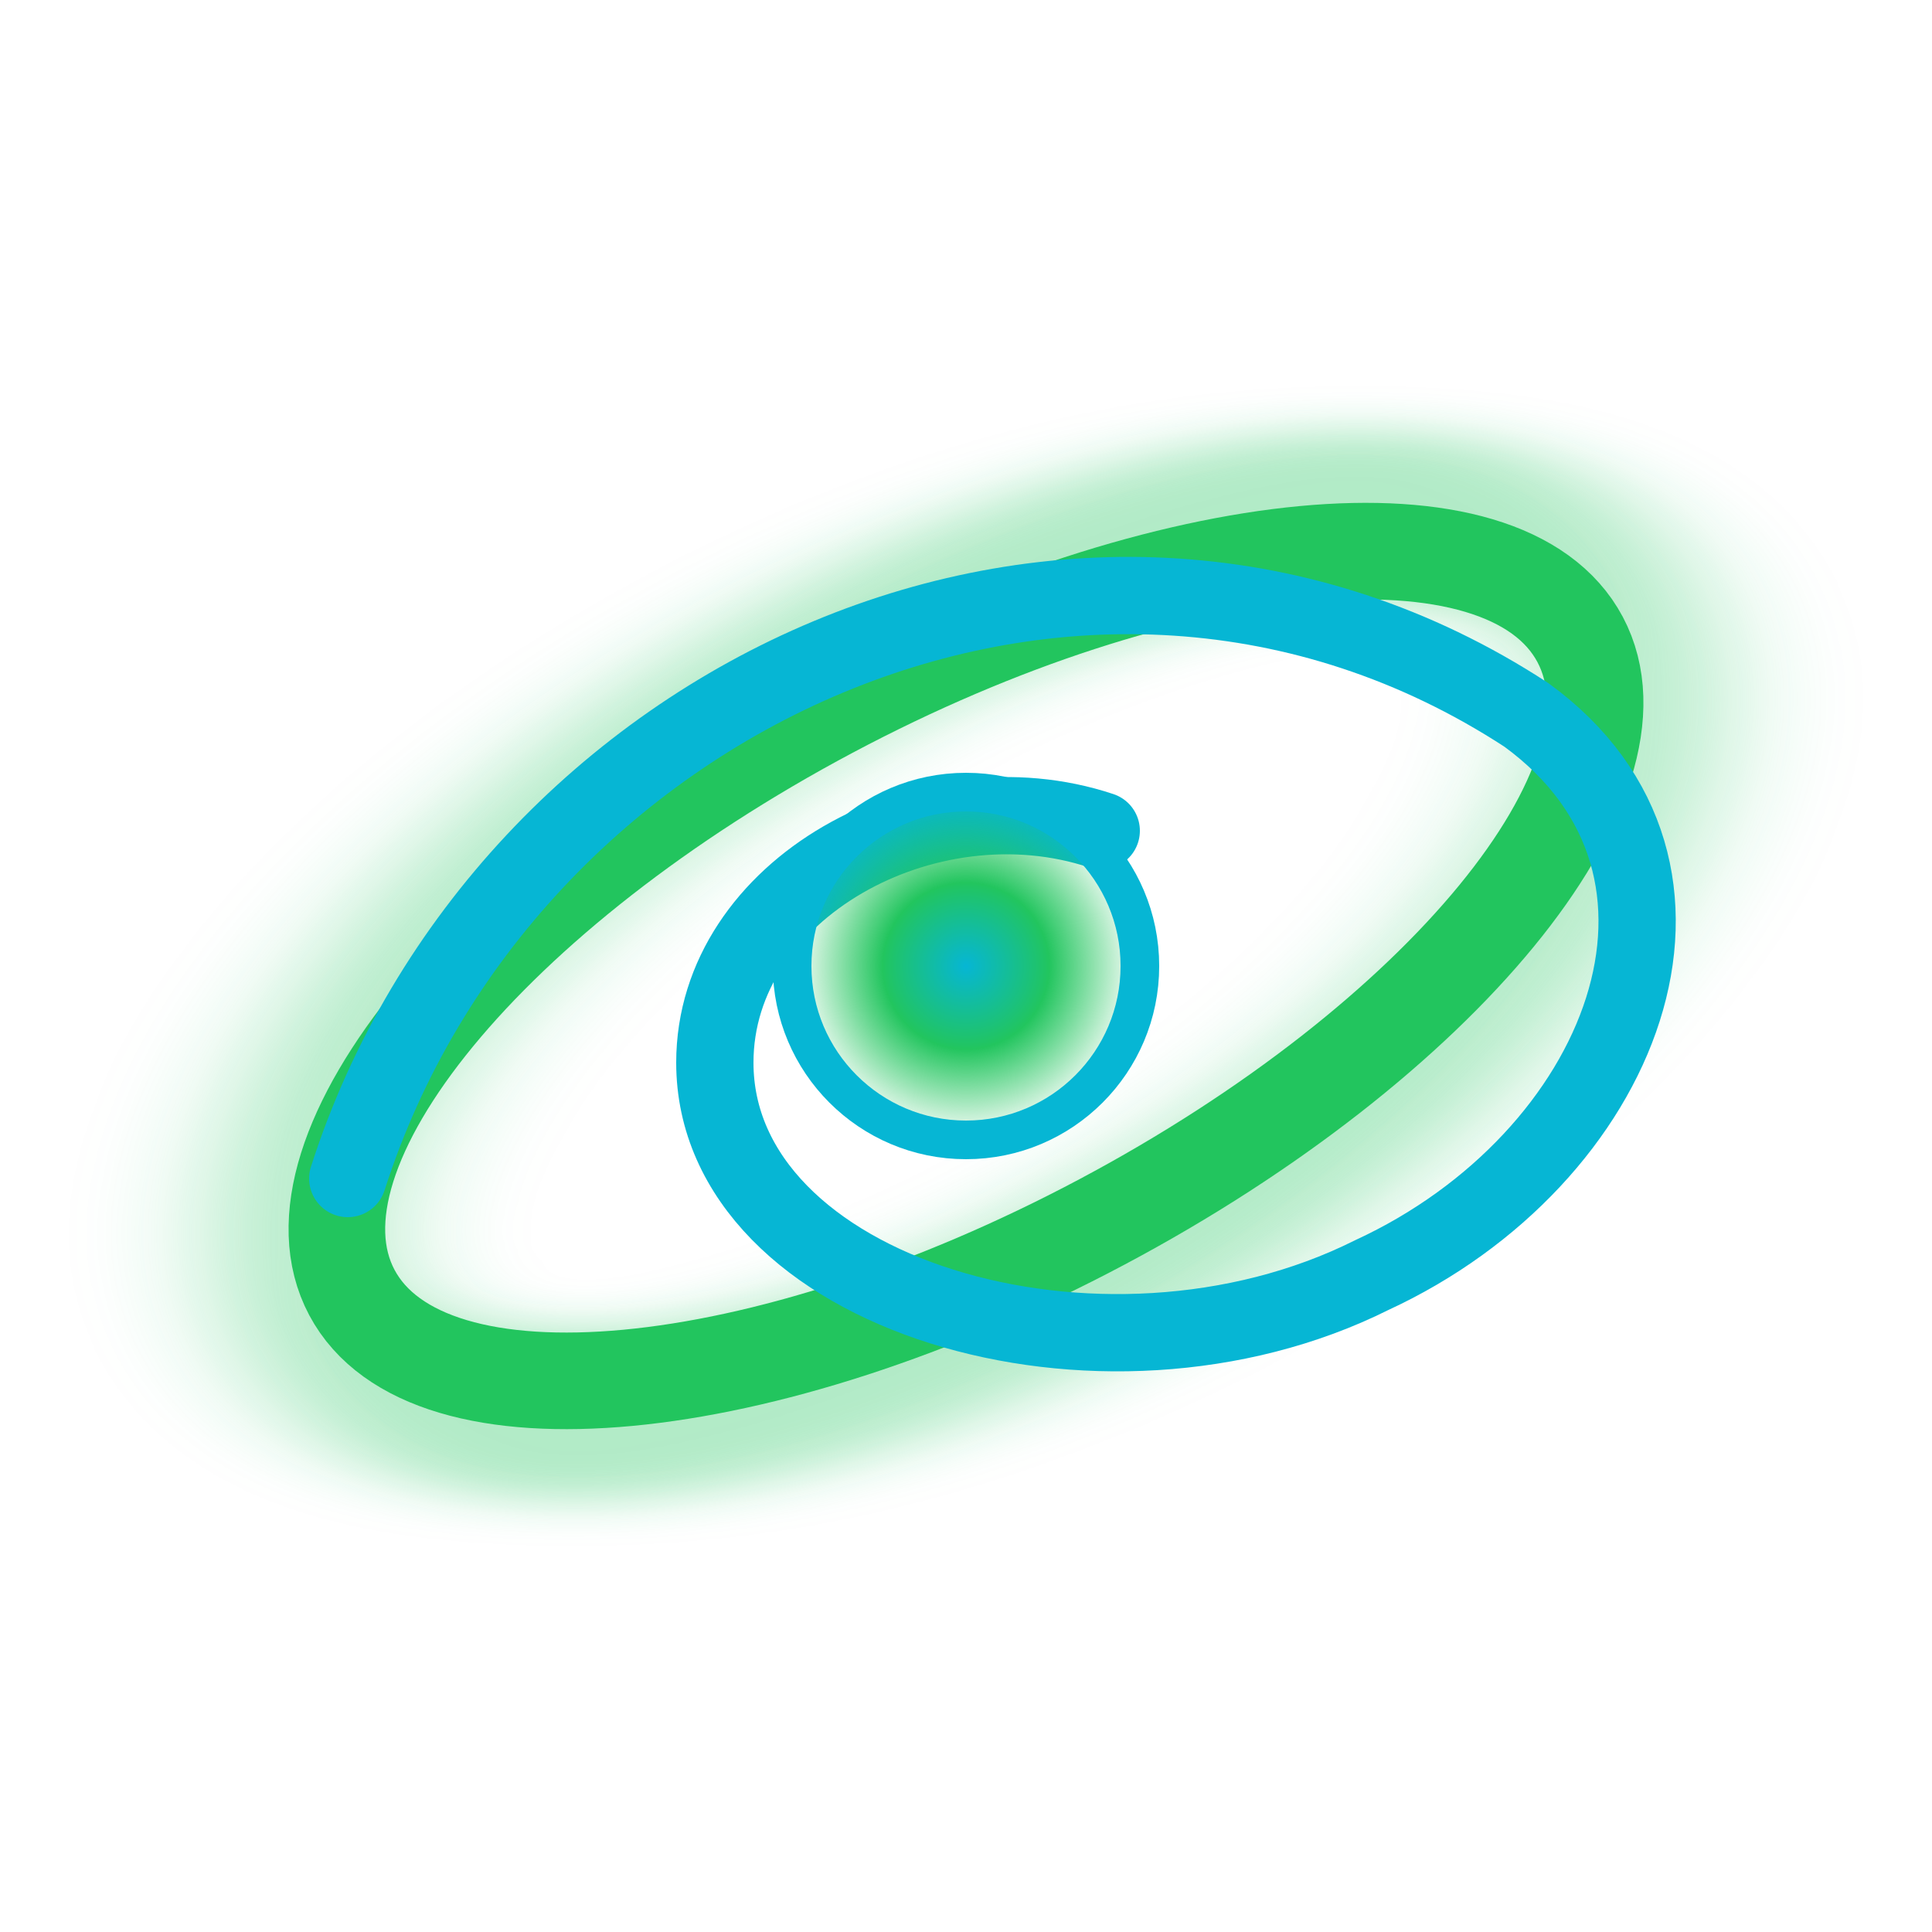
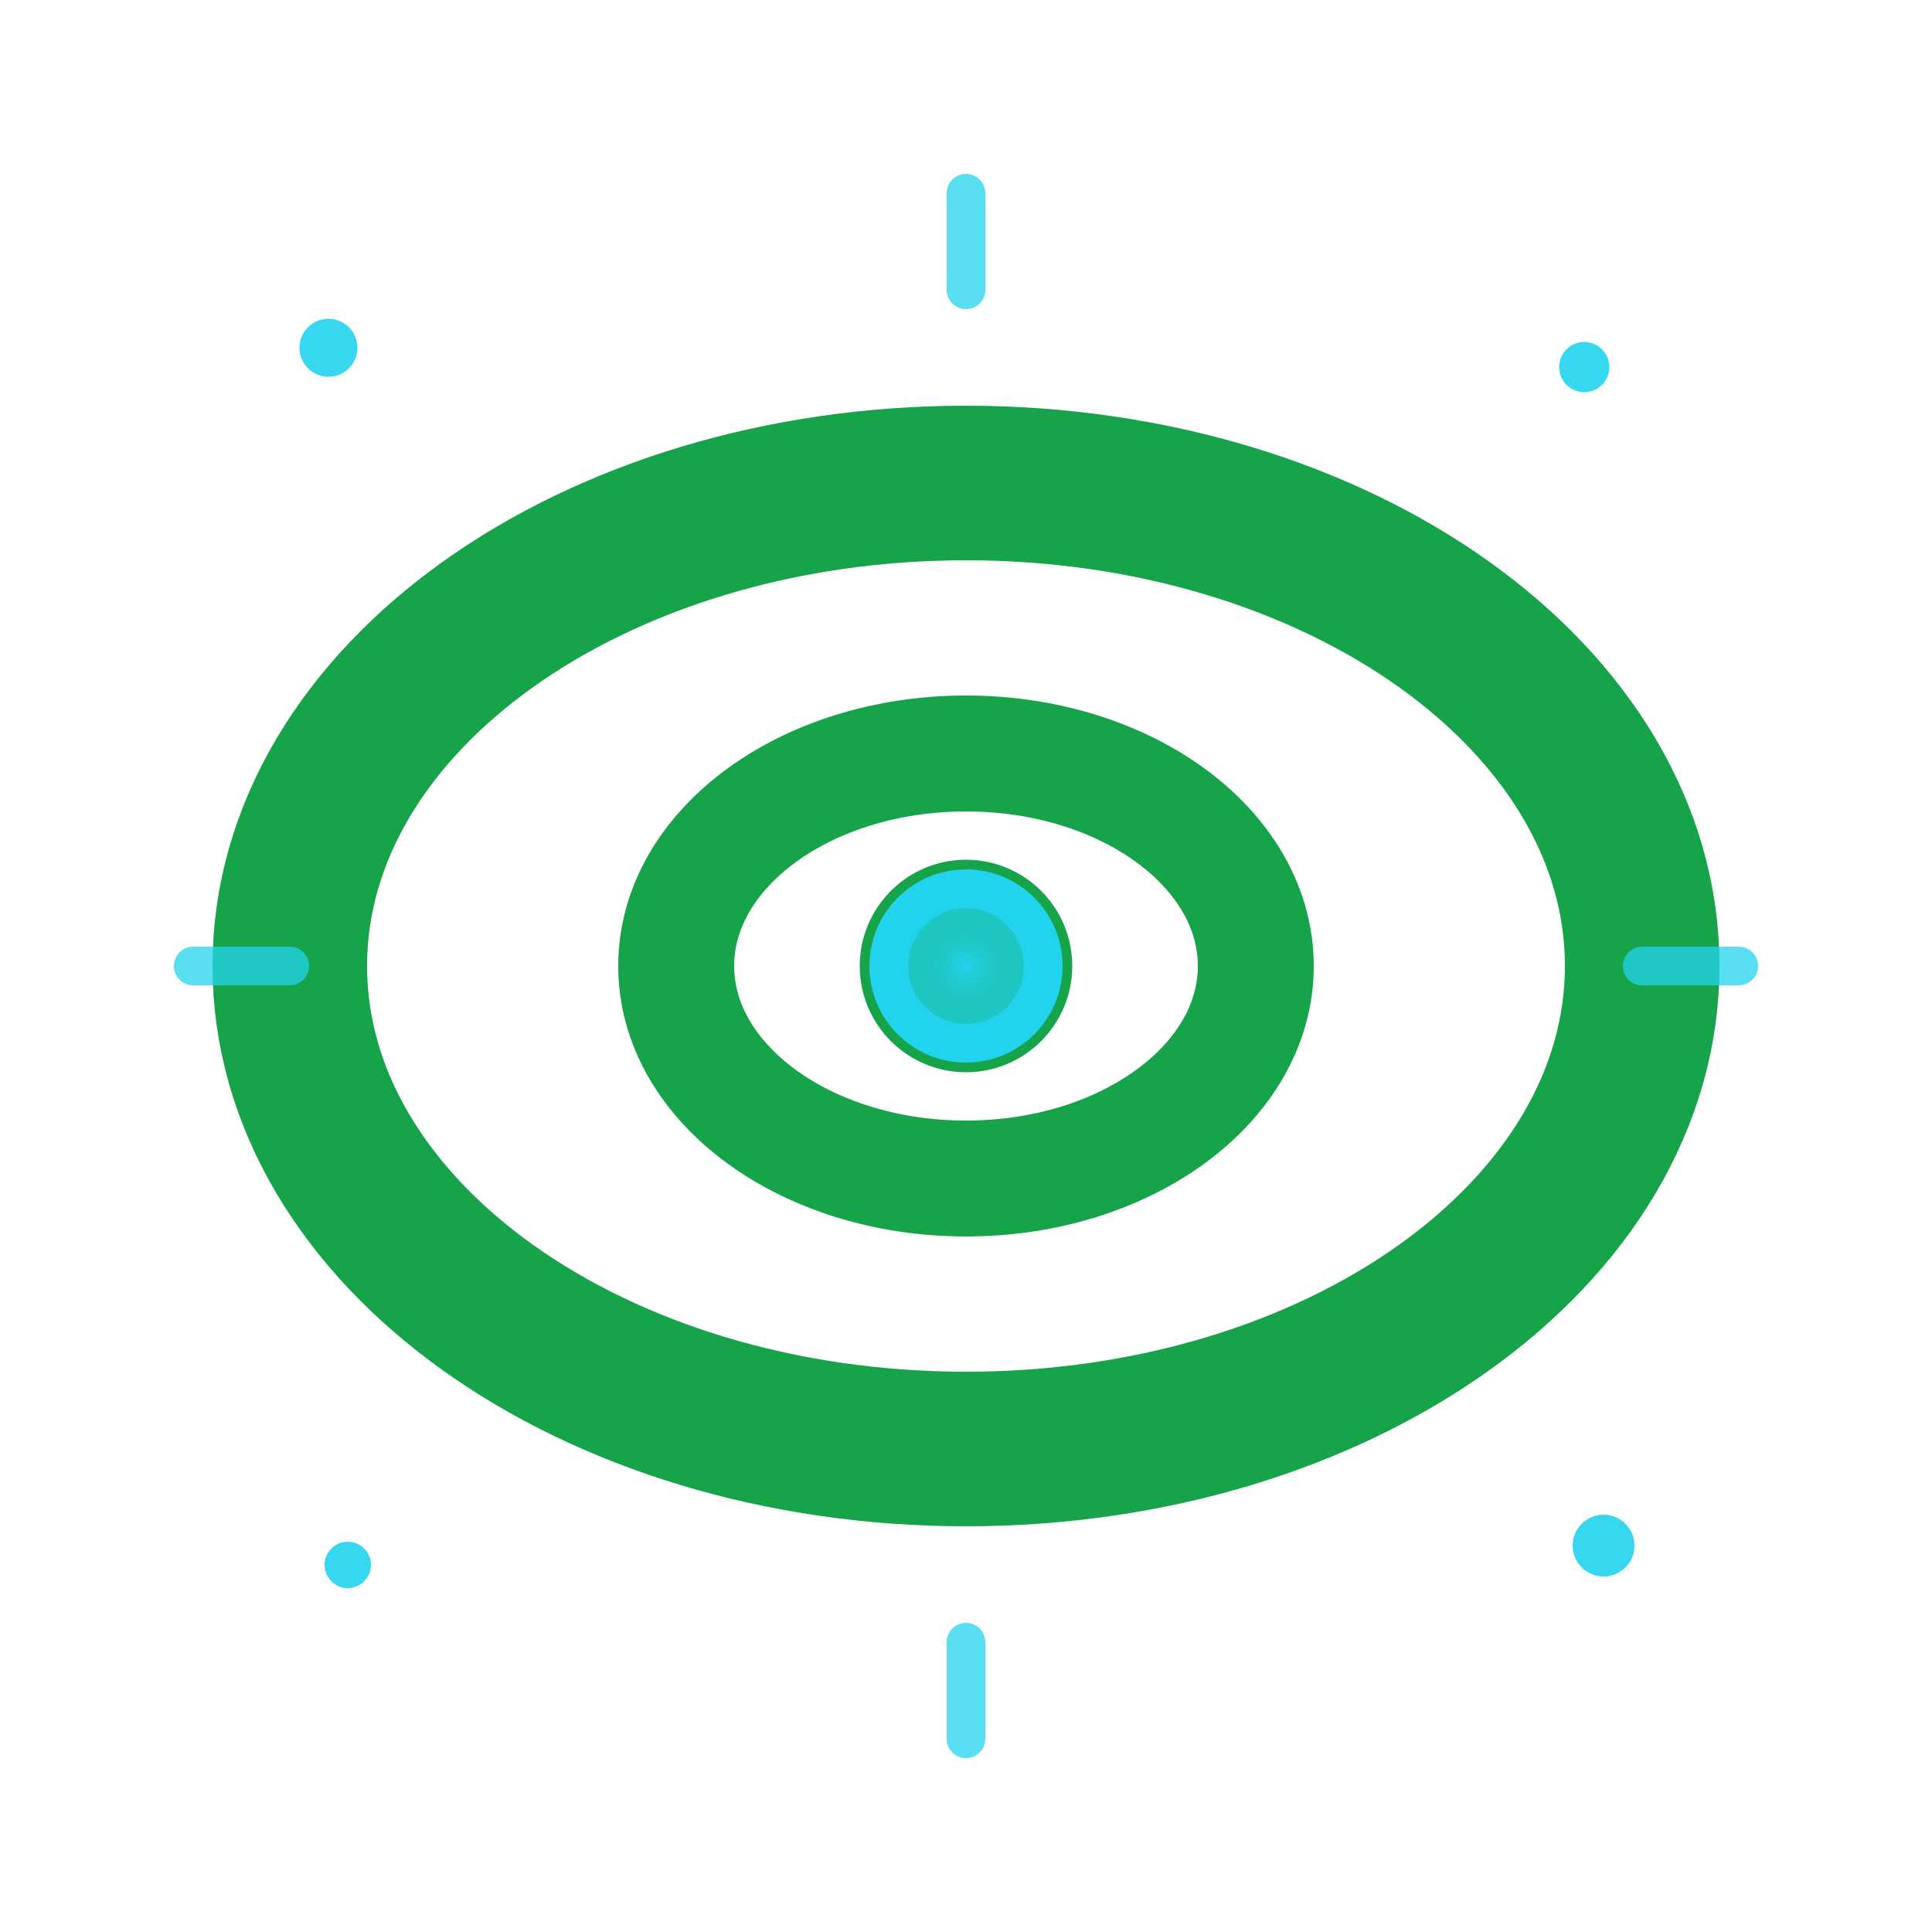
<svg xmlns="http://www.w3.org/2000/svg" viewBox="0 0 100 100">
  <defs>
-     <radialGradient id="g">
-       <stop stop-color="#06b6d4" />
-       <stop offset=".48" stop-color="#22c55e" />
-       <stop offset="1" stop-color="#22c55e" stop-opacity="0" />
+     <radialGradient id="core">
+       <stop stop-color="#22d3ee" />
+       <stop offset="1" stop-color="#16a34a" stop-opacity=".12" />
    </radialGradient>
-     <filter id="glow">
-       <feGaussianBlur stdDeviation="2.5" />
+     <filter id="soft">
+       <feGaussianBlur stdDeviation="2.2" />
    </filter>
  </defs>
-   <g fill="none" stroke-linecap="round">
-     <ellipse cx="50" cy="50" rx="38" ry="17" transform="rotate(-28 50 50)" stroke="#22c55e" stroke-width="9" opacity=".35" filter="url(#glow)" />
-     <ellipse cx="50" cy="50" rx="36" ry="15" transform="rotate(-28 50 50)" stroke="#22c55e" stroke-width="5" />
-     <path d="M18 61c8-25 38-39 61-24 11 8 5 23-8 29-14 7-34 1-34-11 0-9 11-15 20-12" stroke="#06b6d4" stroke-width="4" />
-     <circle cx="50" cy="50" r="9" fill="url(#g)" stroke="#06b6d4" stroke-width="2" />
+   <g fill="none" stroke="#16a34a" stroke-linecap="round" stroke-linejoin="round">
+     <ellipse cx="50" cy="50" rx="35" ry="25" stroke-width="8" />
+     <ellipse cx="50" cy="50" rx="15" ry="11" stroke-width="6" />
+     <circle cx="50" cy="50" r="5" fill="#22d3ee" />
+     <circle cx="50" cy="50" r="4" fill="url(#core)" stroke="#22d3ee" stroke-width="2" />
+     <path d="M50 10v5M50 85v5M10 50h5M85 50h5" stroke="#22d3ee" stroke-width="2" opacity=".75" />
+   </g>
+   <g fill="#22d3ee" opacity=".9">
+     <circle cx="17" cy="18" r="1.5" />
+     <circle cx="82" cy="19" r="1.3" />
+     <circle cx="18" cy="81" r="1.2" />
+     <circle cx="83" cy="80" r="1.6" />
  </g>
</svg>
